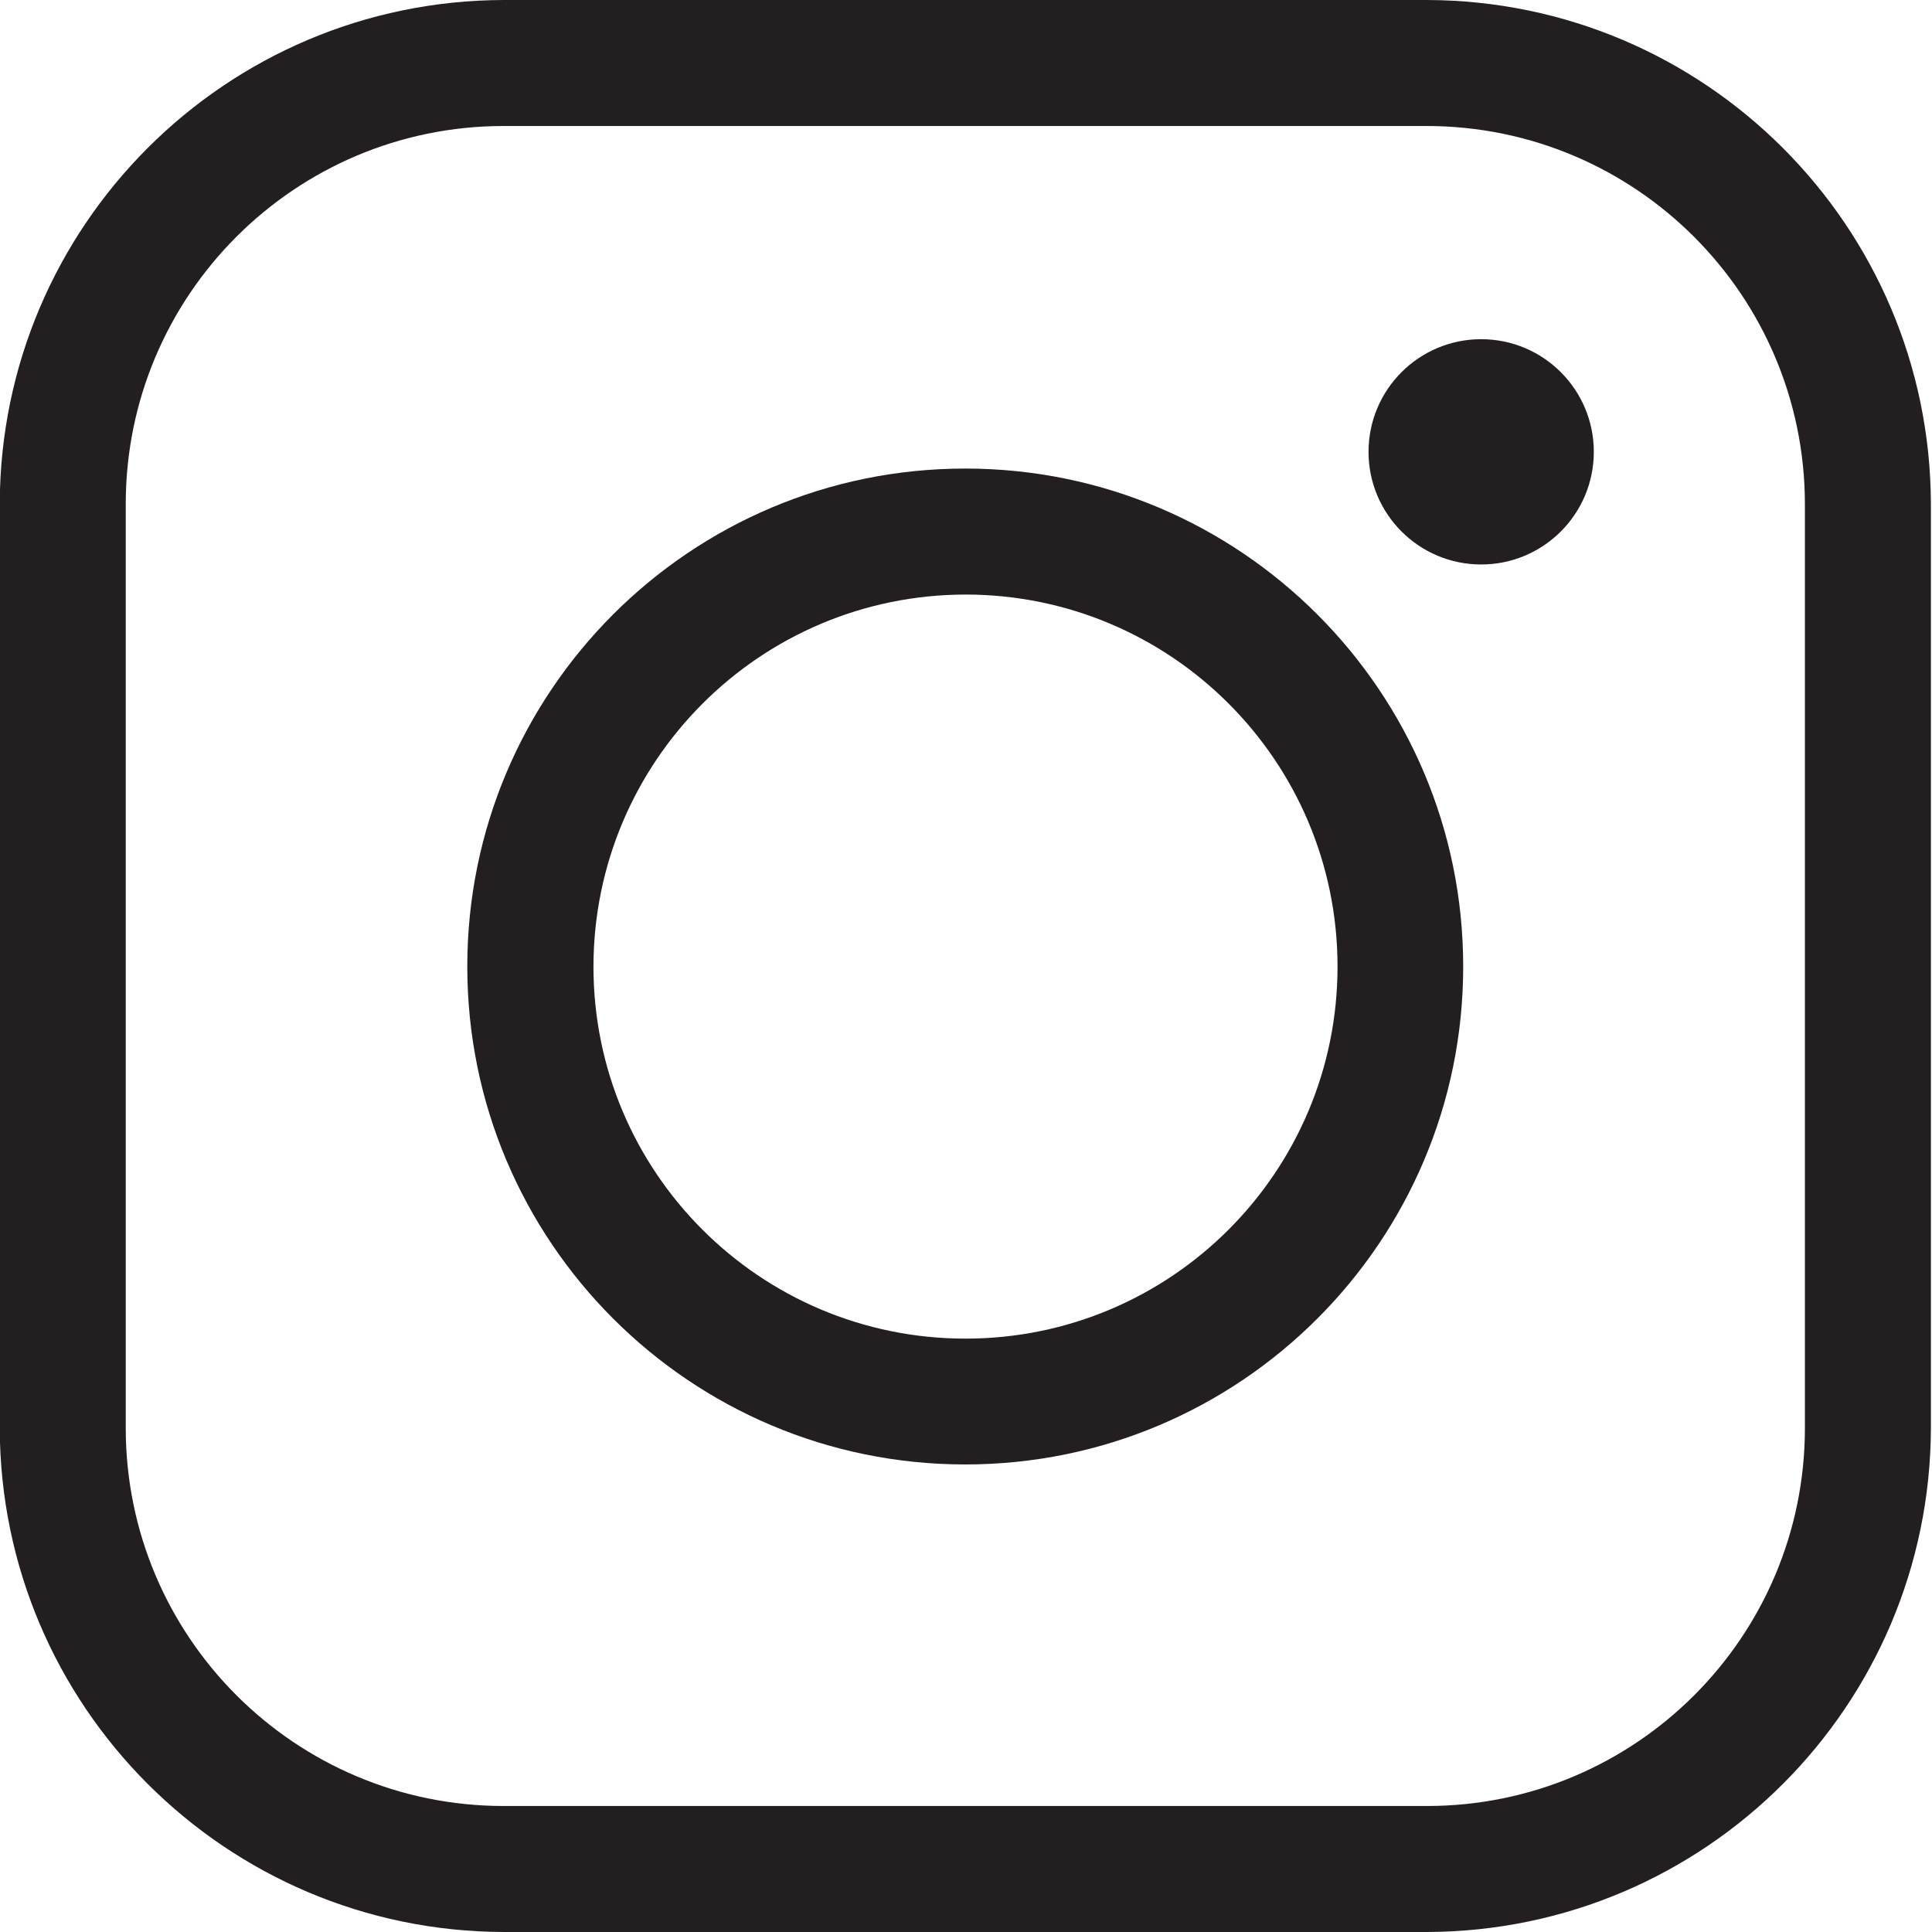
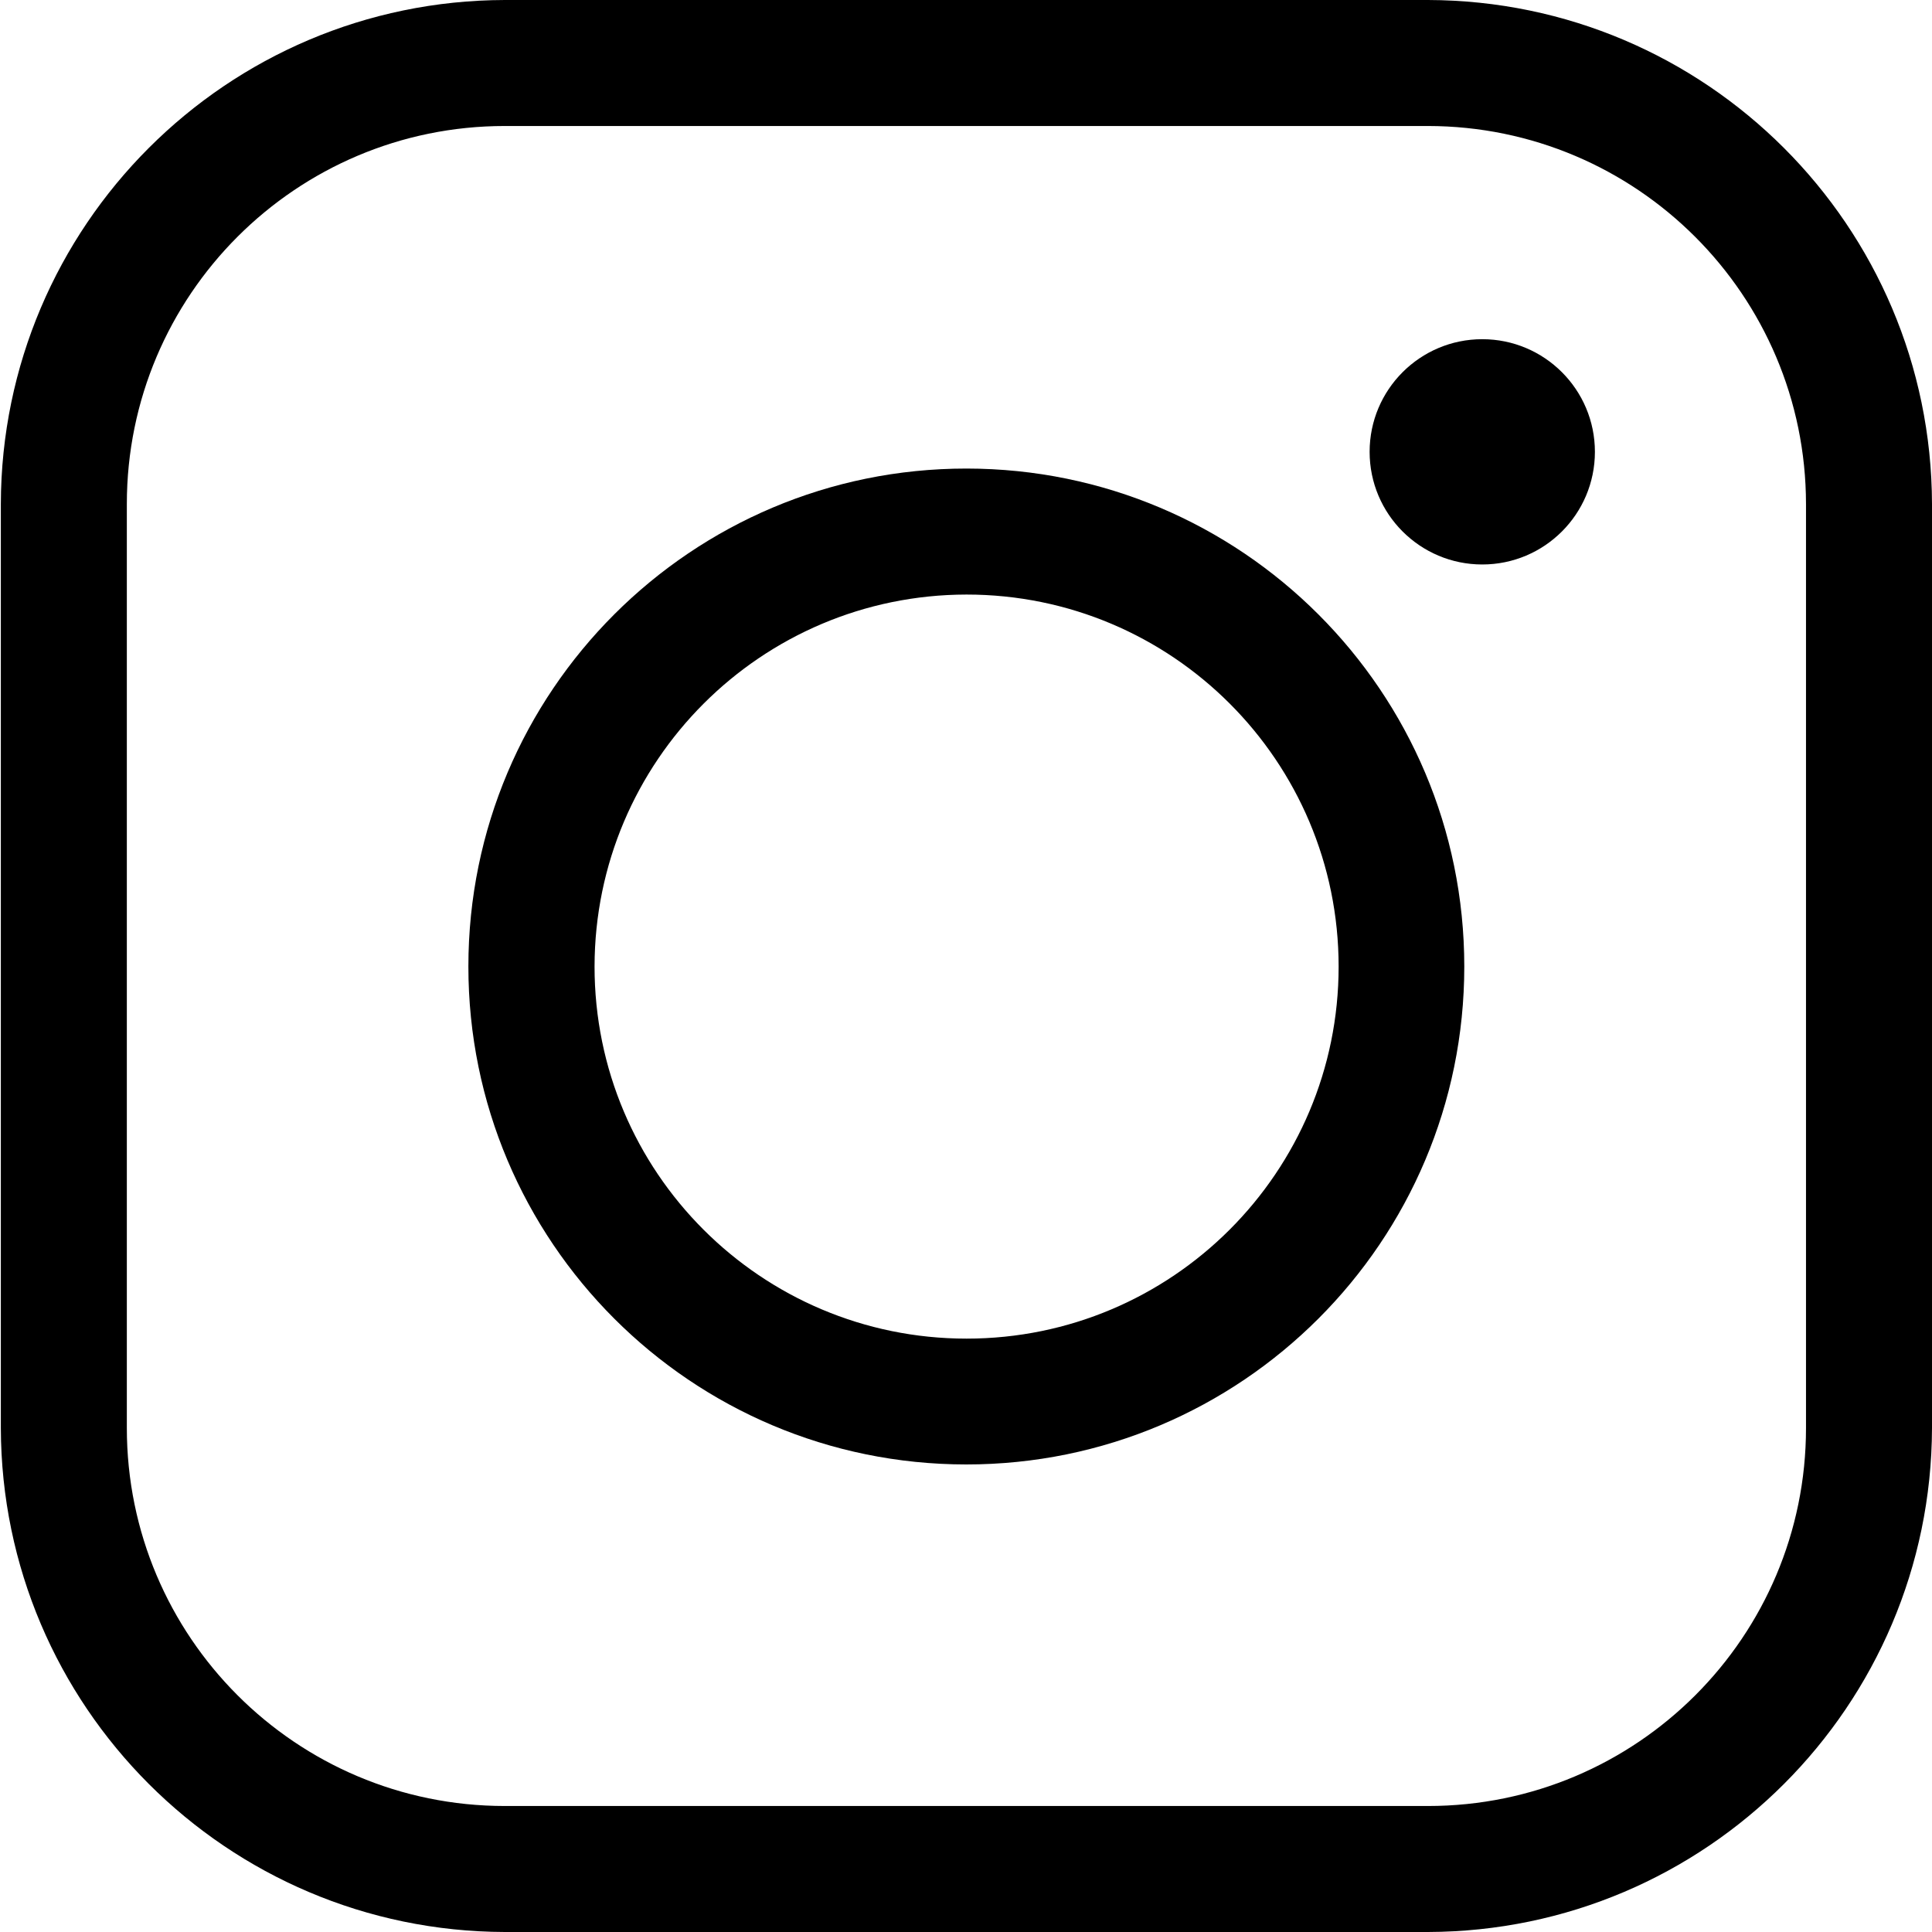
- <svg xmlns="http://www.w3.org/2000/svg" width="23" height="23">
-   <g transform="translate(-.013)" fill="#231f20">
-     <path data-name="Path 12" d="M17 1.5A4.505 4.505 0 0121.5 6v11a4.5 4.5 0 01-4.5 4.5H6.01a4.5 4.5 0 01-4.5-4.5V6a4.5 4.5 0 014.5-4.5H17M17 0H6.01a6.014 6.014 0 00-6 6v11a6.016 6.016 0 006 6H17a6.017 6.017 0 006-6V6a6.016 6.016 0 00-6-6z" />
-     <path data-name="Path 13" d="M11.506 7.078a4.429 4.429 0 11-4.428 4.428 4.434 4.434 0 014.428-4.428m0-1.5a5.928 5.928 0 105.926 5.928 5.929 5.929 0 00-5.926-5.928z" />
-     <circle data-name="Ellipse 1" cx="1.341" cy="1.341" r="1.341" transform="translate(16.305 4.038)" />
-   </g>
+ <svg xmlns="http://www.w3.org/2000/svg" viewBox="0 0 23 23" width="23" height="23">
+   <path d="M17,1.5A4.505,4.505,0,0,1,21.5,6V17A4.5,4.5,0,0,1,17,21.5H6.01a4.5,4.5,0,0,1-4.5-4.5V6a4.5,4.5,0,0,1,4.5-4.5H17M17,0H6.01a6.014,6.014,0,0,0-6,6V17a6.016,6.016,0,0,0,6,6H17a6.017,6.017,0,0,0,6-6V6a6.016,6.016,0,0,0-6-6Z" />
+   <path d="M11.506,7.078a4.429,4.429,0,1,1-4.428,4.428,4.434,4.434,0,0,1,4.428-4.428m0-1.5a5.928,5.928,0,1,0,5.926,5.928,5.929,5.929,0,0,0-5.926-5.928Z" />
+   <circle cx="1.341" cy="1.341" r="1.341" transform="translate(16.305 4.038)" />
</svg>
